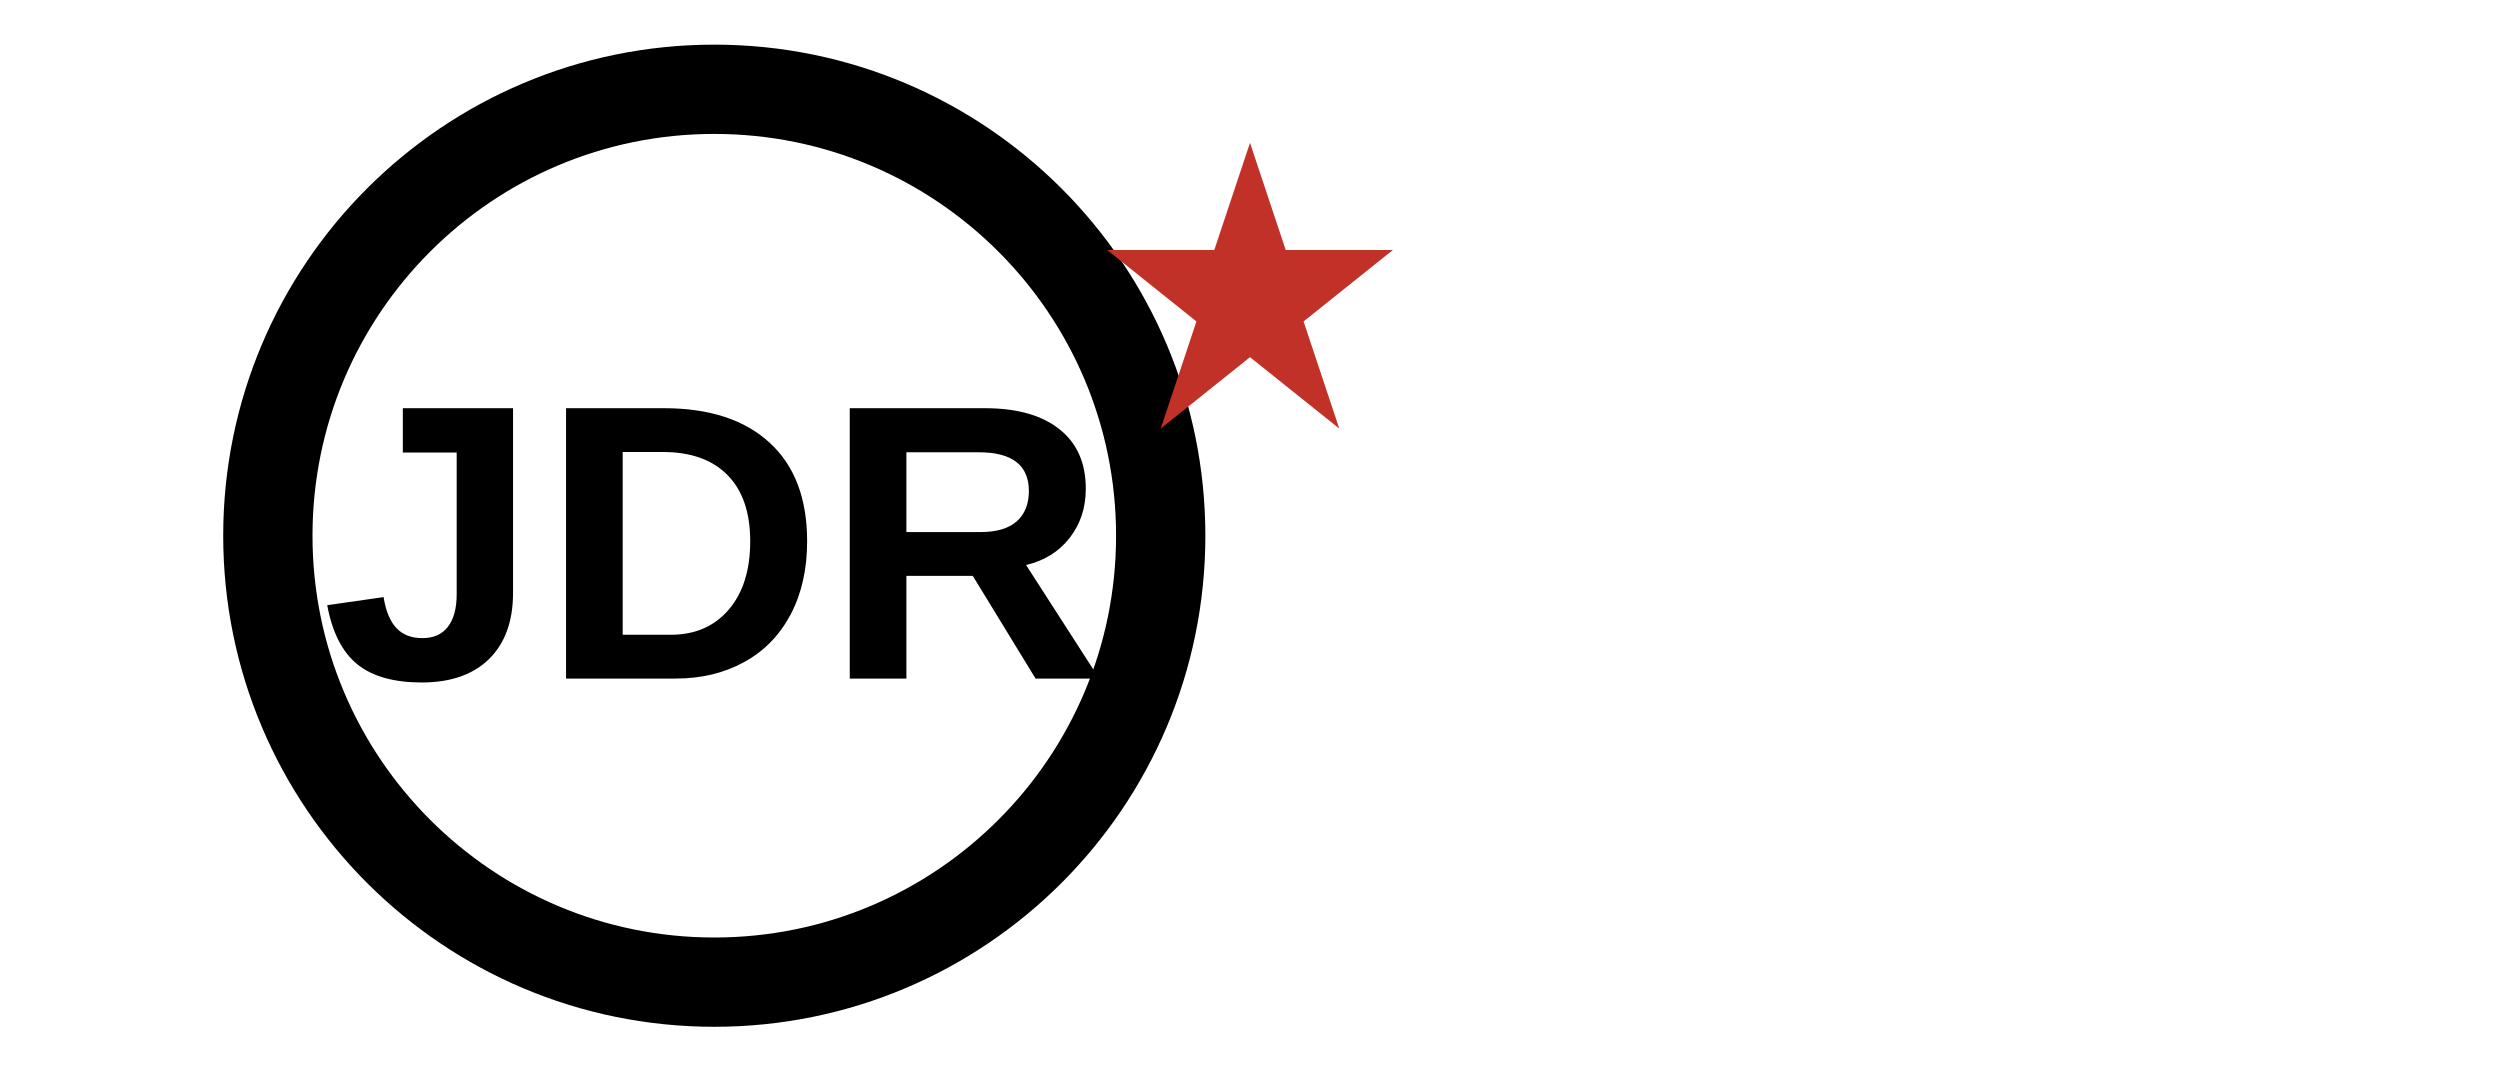
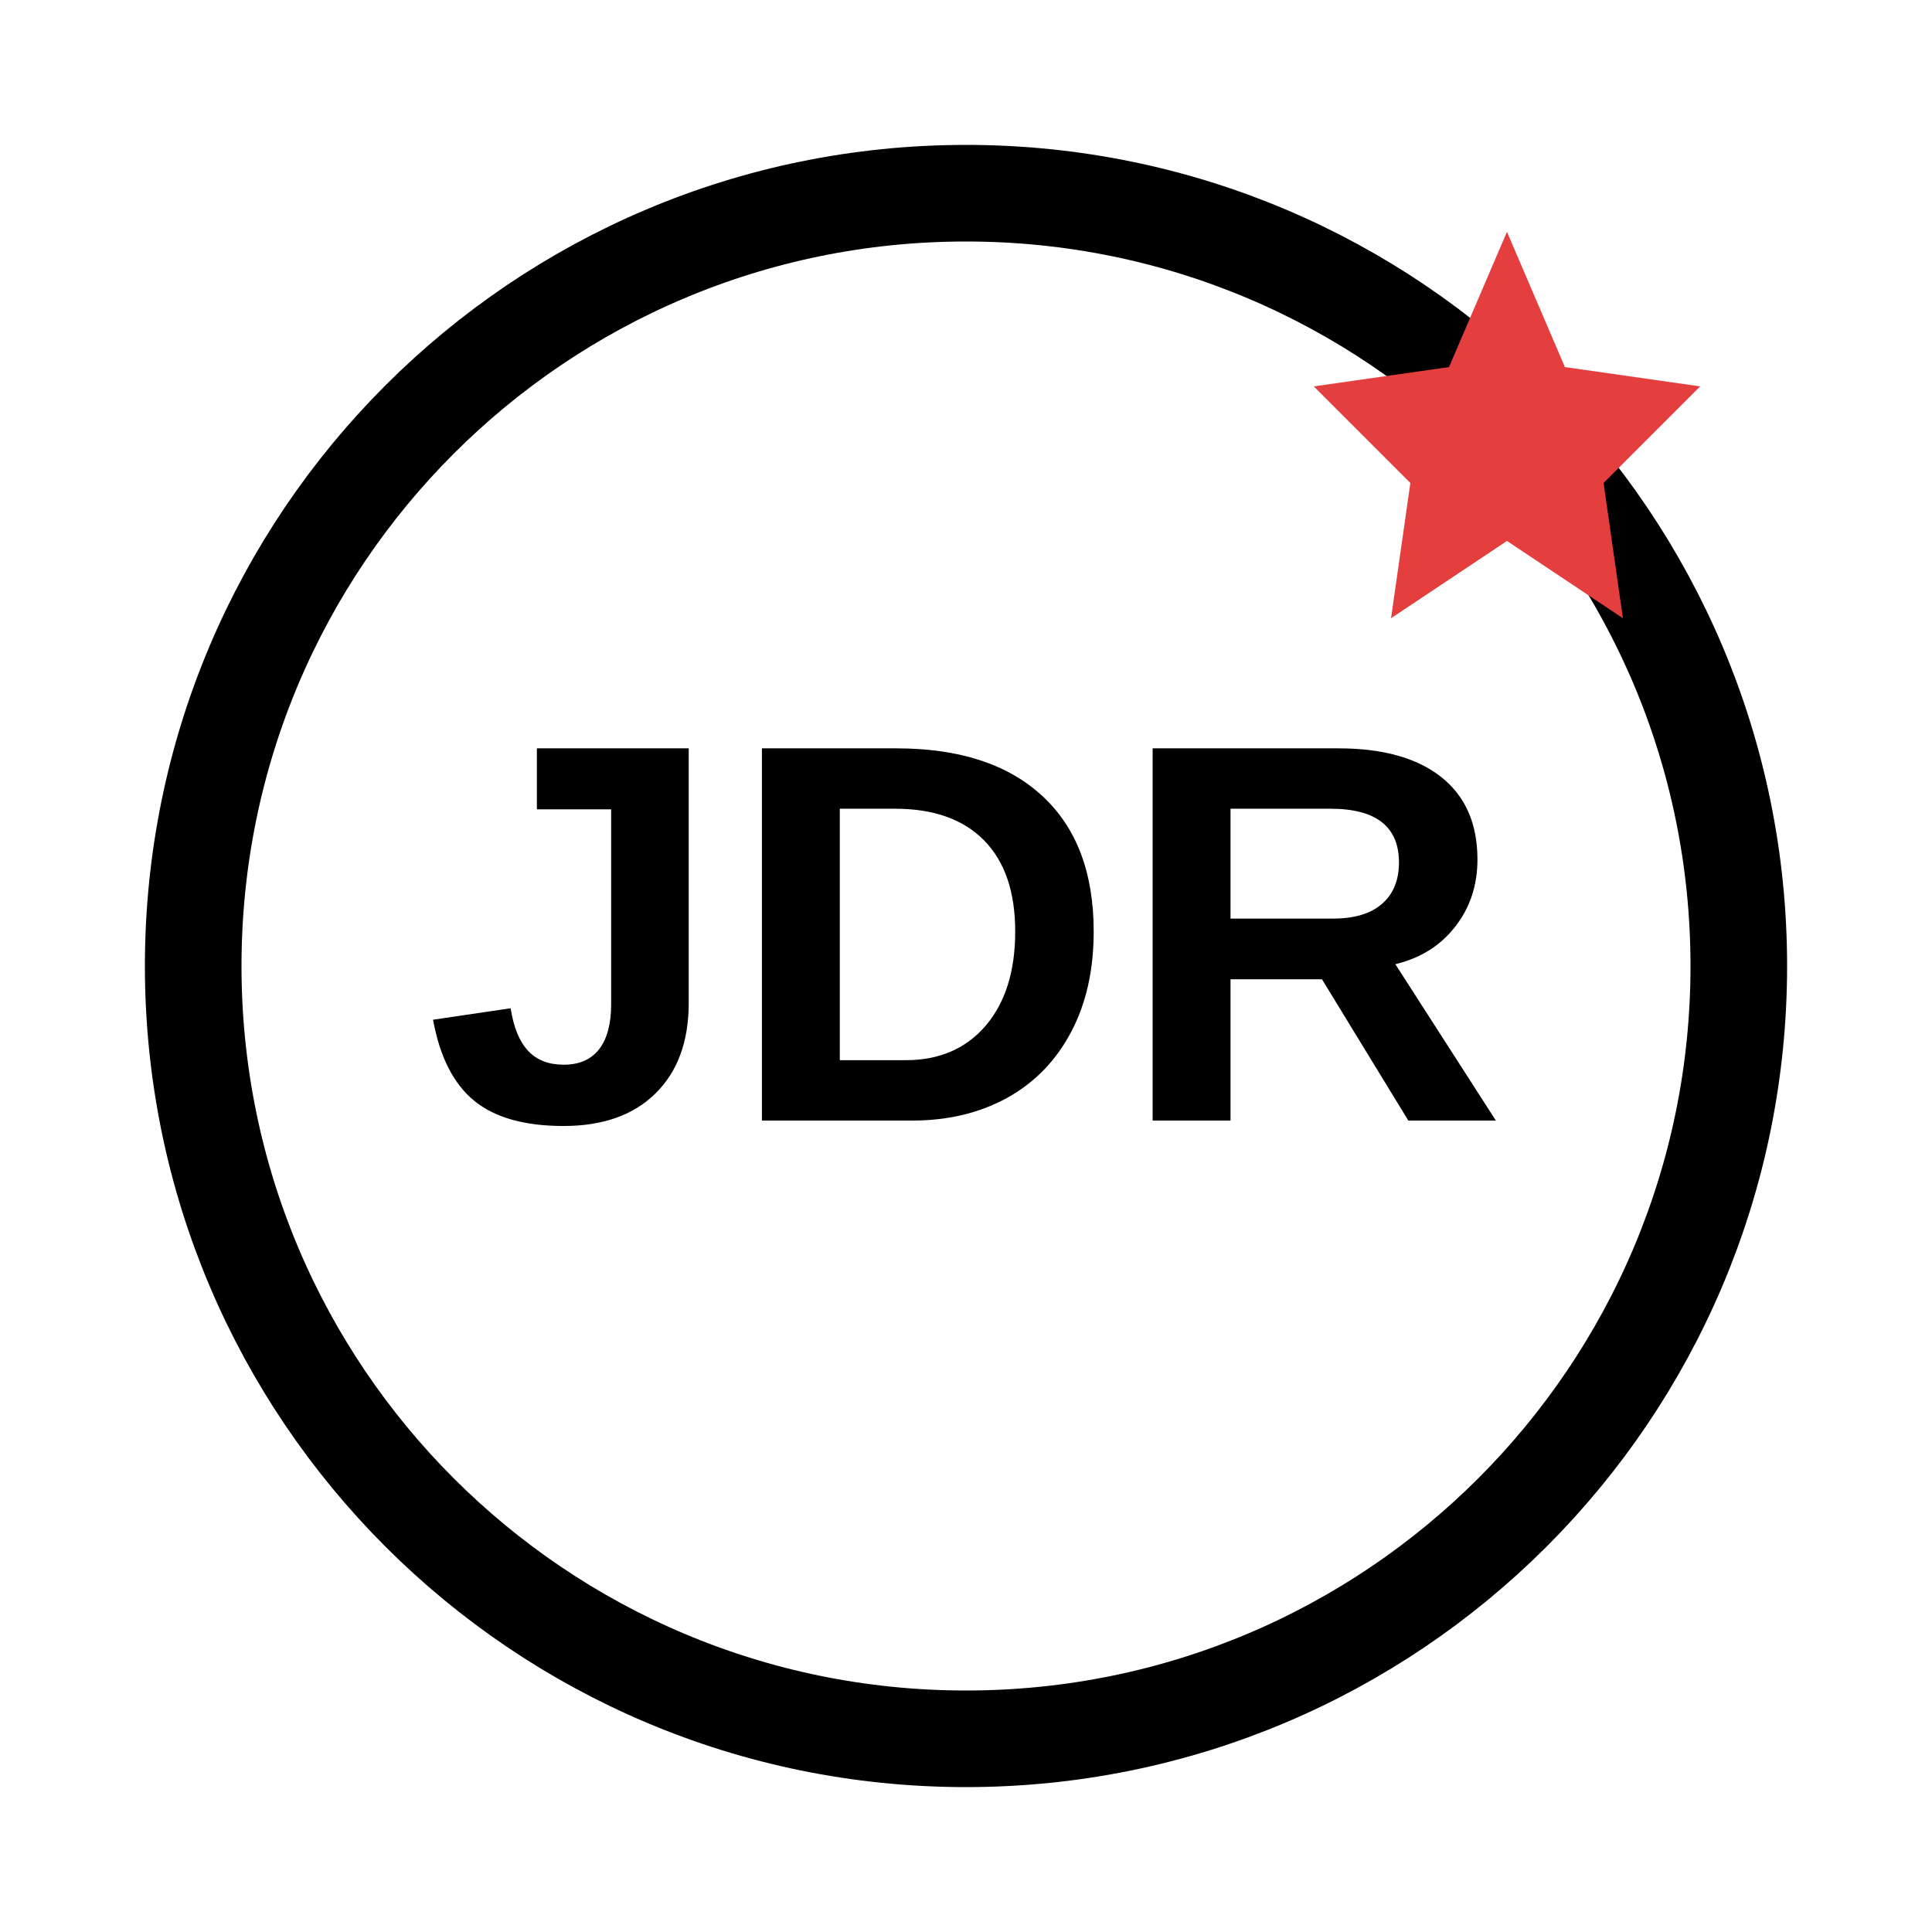
- <svg xmlns="http://www.w3.org/2000/svg" width="140" height="60" viewBox="0 0 140 60">
-   <circle cx="40" cy="30" r="25" fill="none" stroke="black" stroke-width="5" />
-   <text x="40" y="38" font-family="Arial, sans-serif" font-size="22" font-weight="900" text-anchor="middle" fill="black">JDR</text>
-   <g transform="translate(70, 8)">
-     <path d="M 0,0 L 2,6 L 8,6 L 3,10 L 5,16 L 0,12 L -5,16 L -3,10 L -8,6 L -2,6 Z" fill="#c13127" />
+ <svg xmlns="http://www.w3.org/2000/svg" width="100" height="100" viewBox="0 0 100 100">
+   <circle cx="50" cy="50" r="40" fill="none" stroke="black" stroke-width="5" />
+   <text x="50" y="58" font-family="Arial, sans-serif" font-size="28" font-weight="900" text-anchor="middle" fill="black">JDR</text>
+   <g transform="translate(78, 22)">
+     <path d="M 0,-10 L 3,-3 L 10,-2 L 5,3 L 6,10 L 0,6 L -6,10 L -5,3 L -10,-2 L -3,-3 Z" fill="#E53E3E" />
  </g>
</svg>
